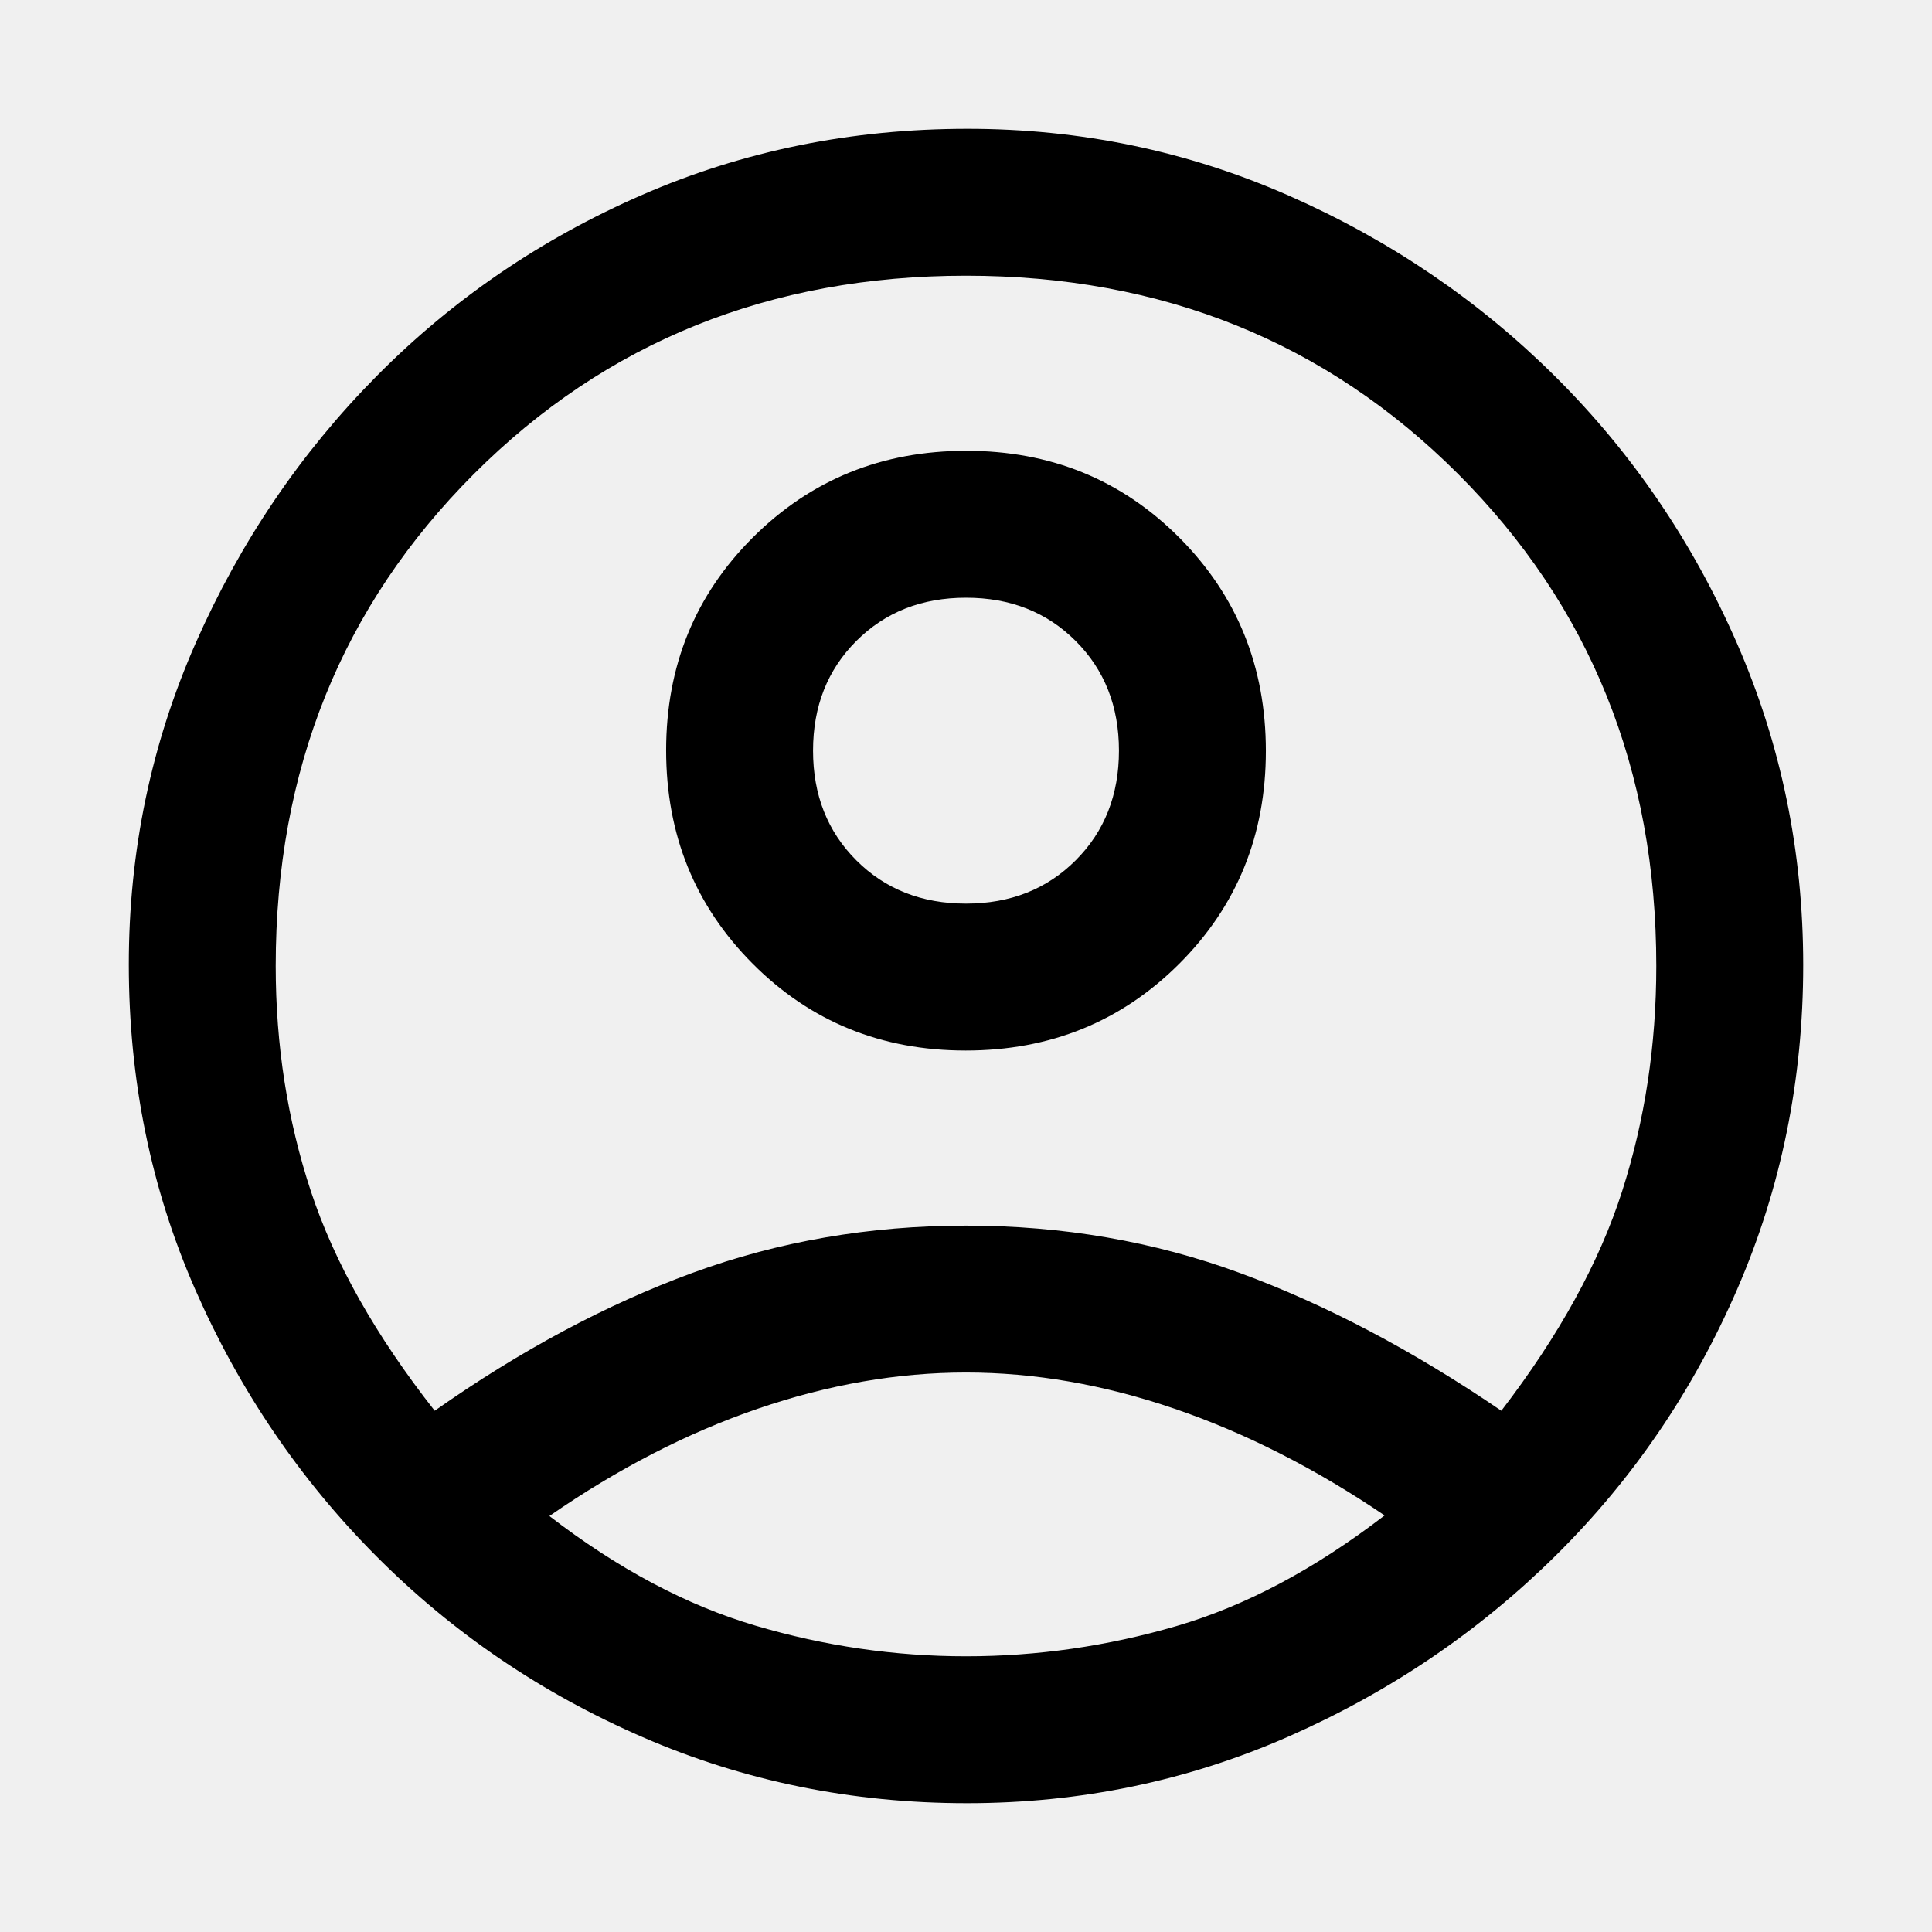
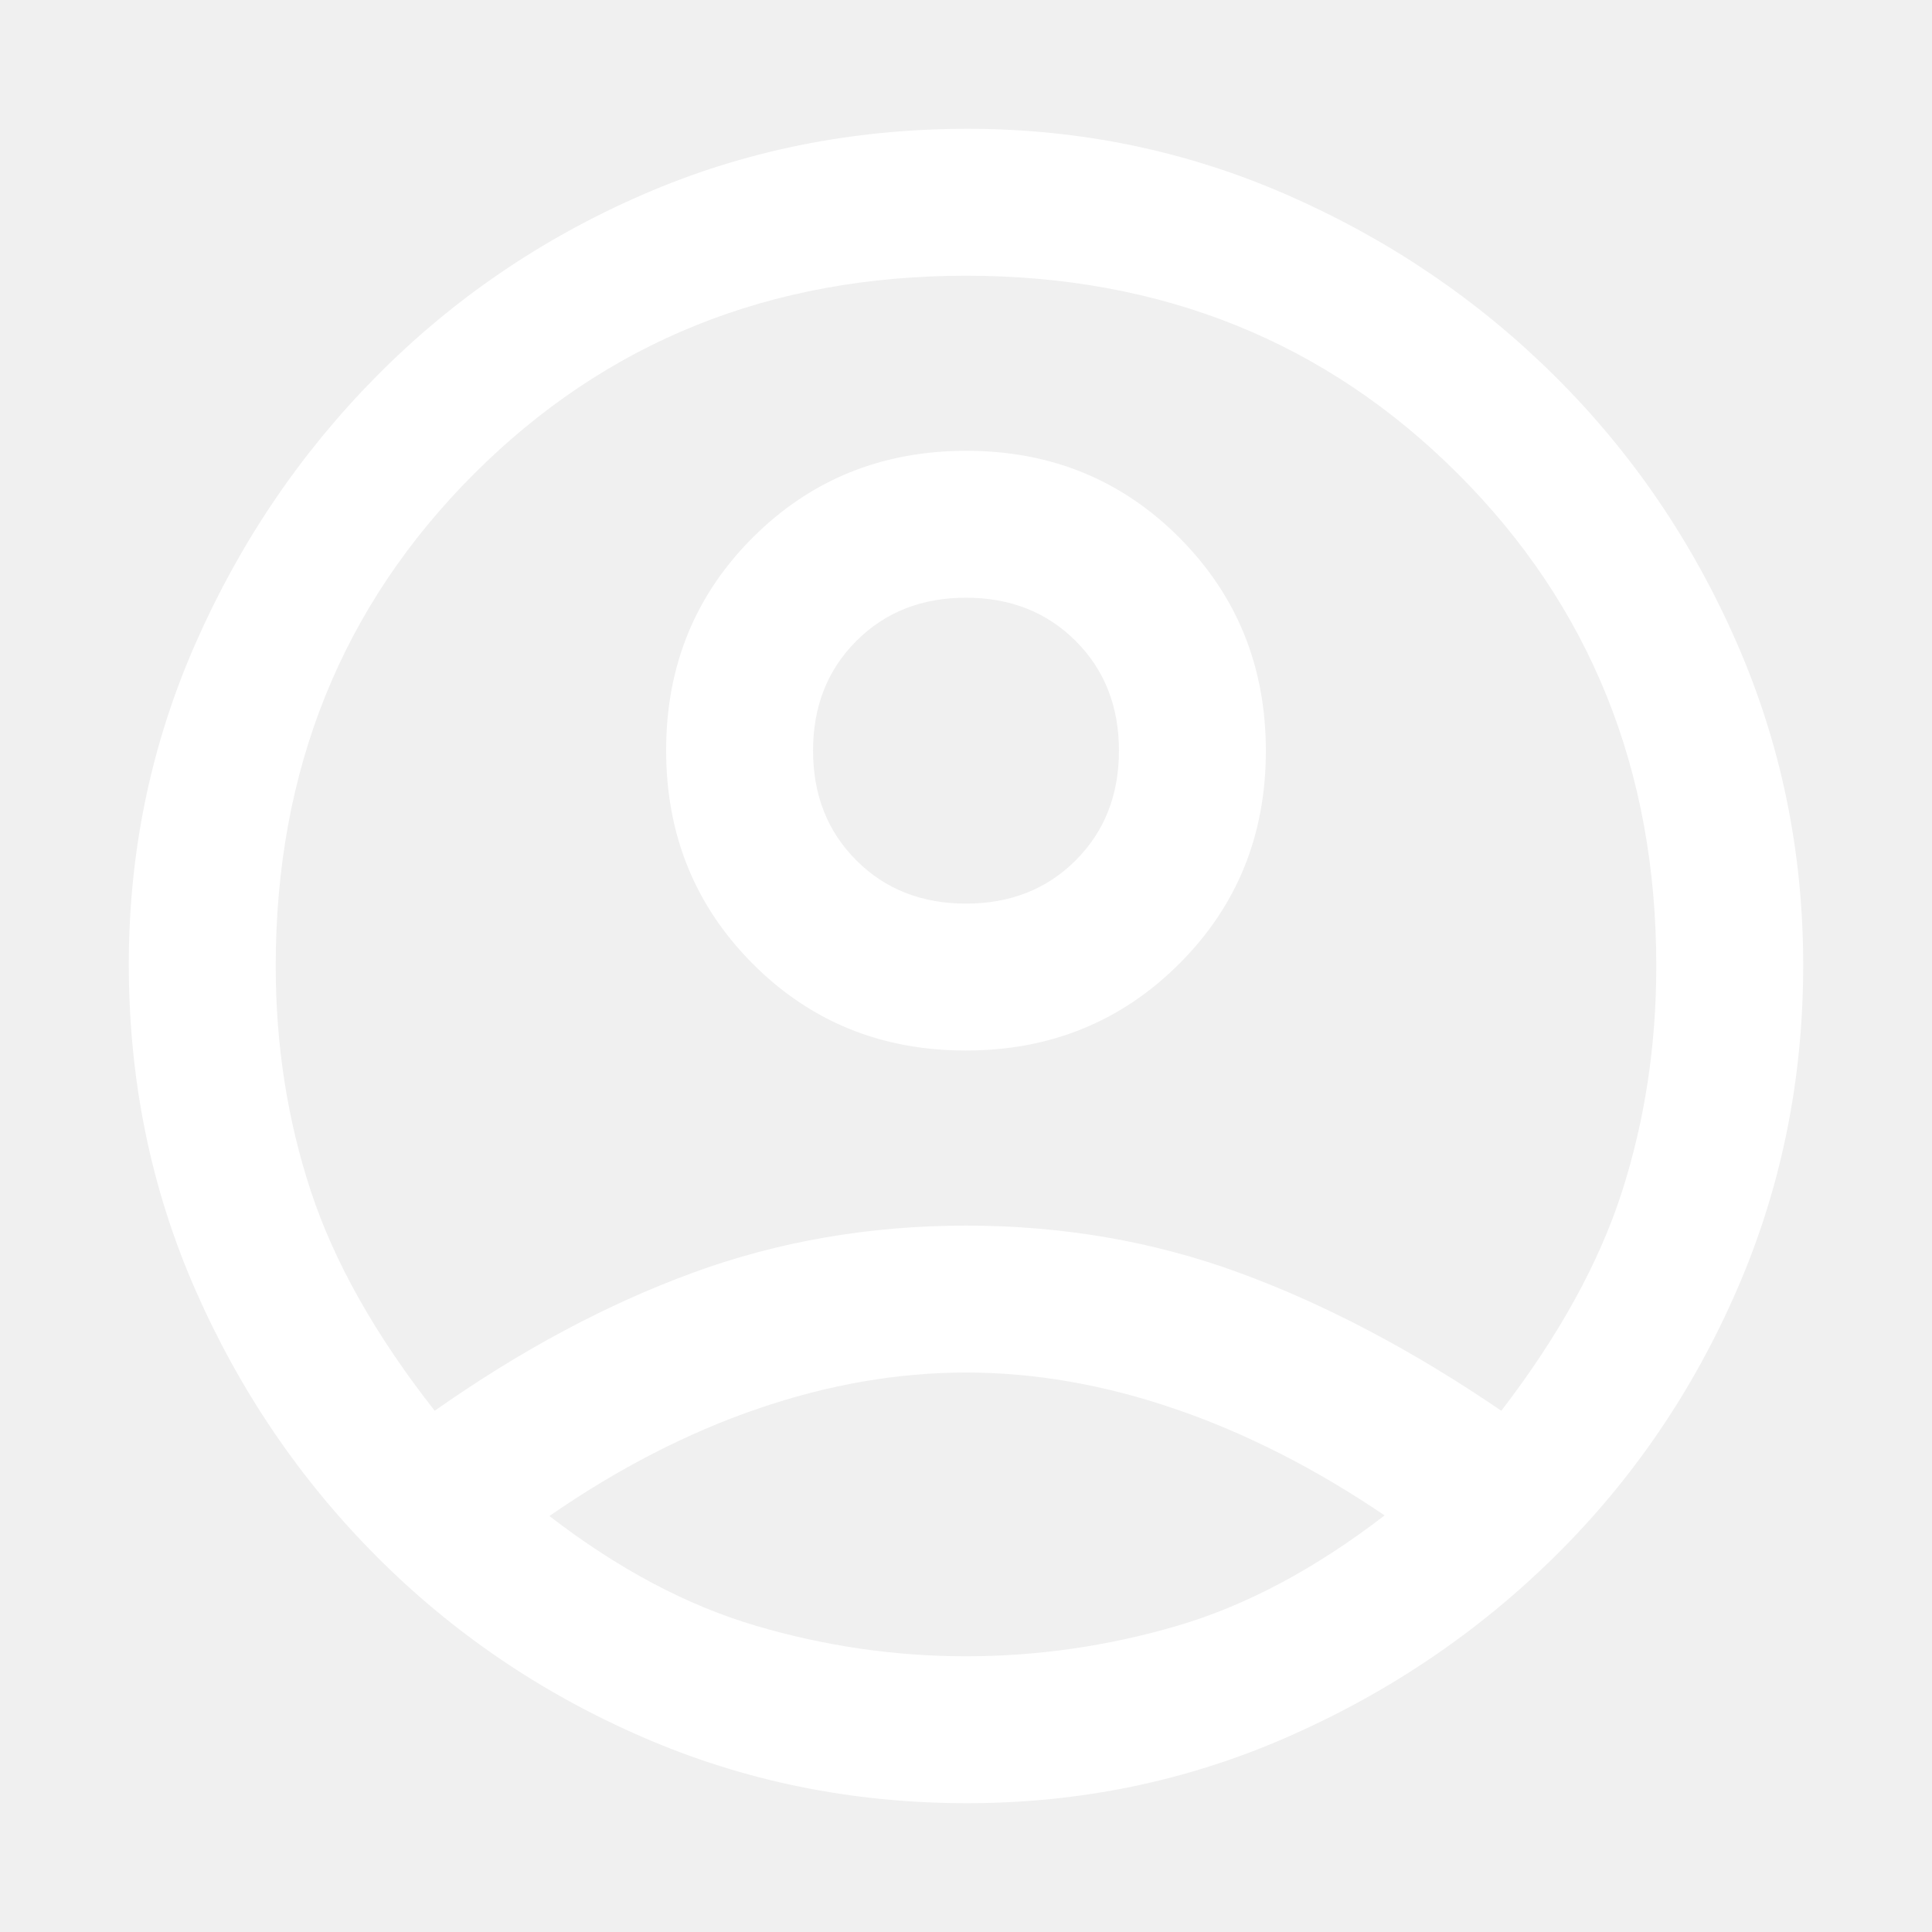
<svg xmlns="http://www.w3.org/2000/svg" height="48" viewBox="0 -960 960 960" width="48">
-   <path d="M216-259q64-45 128.045-68.5 64.046-23.5 136-23.5Q552-351 616-327.5 680-304 746-259q43-56 60-109t17-112q0-146-98.5-244.5T480-823q-146 0-244.5 98.5T137-480q0 59 17.5 112T216-259Zm263.854-179Q417-438 374-481.146q-43-43.145-43-106Q331-650 374.146-693q43.145-43 106-43Q543-736 586-692.854q43 43.145 43 106Q629-524 585.854-481q-43.145 43-106 43Zm.614 374Q395-64 319.465-96.763q-75.536-32.763-132.5-90Q130-244 97-319.266q-33-75.266-33-161.5Q64-565 97.21-640.413q33.211-75.414 89.965-132.737 56.754-57.324 132.056-90.087Q394.532-896 480.766-896q84.234 0 159.647 33.211 75.414 33.21 132.5 90Q830-716 863-640.549q33 75.452 33 160.081 0 85.468-32.763 161.003-32.763 75.536-90.087 132.29-57.323 56.754-132.688 89.965Q565.097-64 480.468-64ZM480-137q53 0 104.5-15T688-207q-51.586-34.967-104.293-52.983Q531-278 480-278q-51 0-103.5 18T273-206.697q51 39.304 102.5 54.5Q427-137 480-137Zm0-374q33 0 54.5-21.5T556-587q0-33-21.5-54.5T480-663q-33 0-54.5 21.5T404-587q0 33 21.5 54.5T480-511Zm0-76Zm0 379Z" />
+   <path d="M216-259q64-45 128.045-68.5 64.046-23.5 136-23.5Q552-351 616-327.5 680-304 746-259q43-56 60-109t17-112q0-146-98.5-244.5T480-823q-146 0-244.5 98.5T137-480q0 59 17.5 112T216-259Zm263.854-179Q417-438 374-481.146q-43-43.145-43-106Q331-650 374.146-693q43.145-43 106-43Q543-736 586-692.854q43 43.145 43 106Q629-524 585.854-481q-43.145 43-106 43Zm.614 374Q395-64 319.465-96.763q-75.536-32.763-132.5-90Q130-244 97-319.266q-33-75.266-33-161.5Q64-565 97.21-640.413q33.211-75.414 89.965-132.737 56.754-57.324 132.056-90.087Q394.532-896 480.766-896q84.234 0 159.647 33.211 75.414 33.21 132.5 90Q830-716 863-640.549q33 75.452 33 160.081 0 85.468-32.763 161.003-32.763 75.536-90.087 132.29-57.323 56.754-132.688 89.965Q565.097-64 480.468-64ZM480-137q53 0 104.5-15T688-207q-51.586-34.967-104.293-52.983Q531-278 480-278q-51 0-103.5 18T273-206.697q51 39.304 102.5 54.5Q427-137 480-137Zm0-374q33 0 54.5-21.5T556-587q0-33-21.5-54.5T480-663q-33 0-54.5 21.5T404-587q0 33 21.5 54.5T480-511Zm0-76Zm0 379Z" fill="white" />
</svg>
